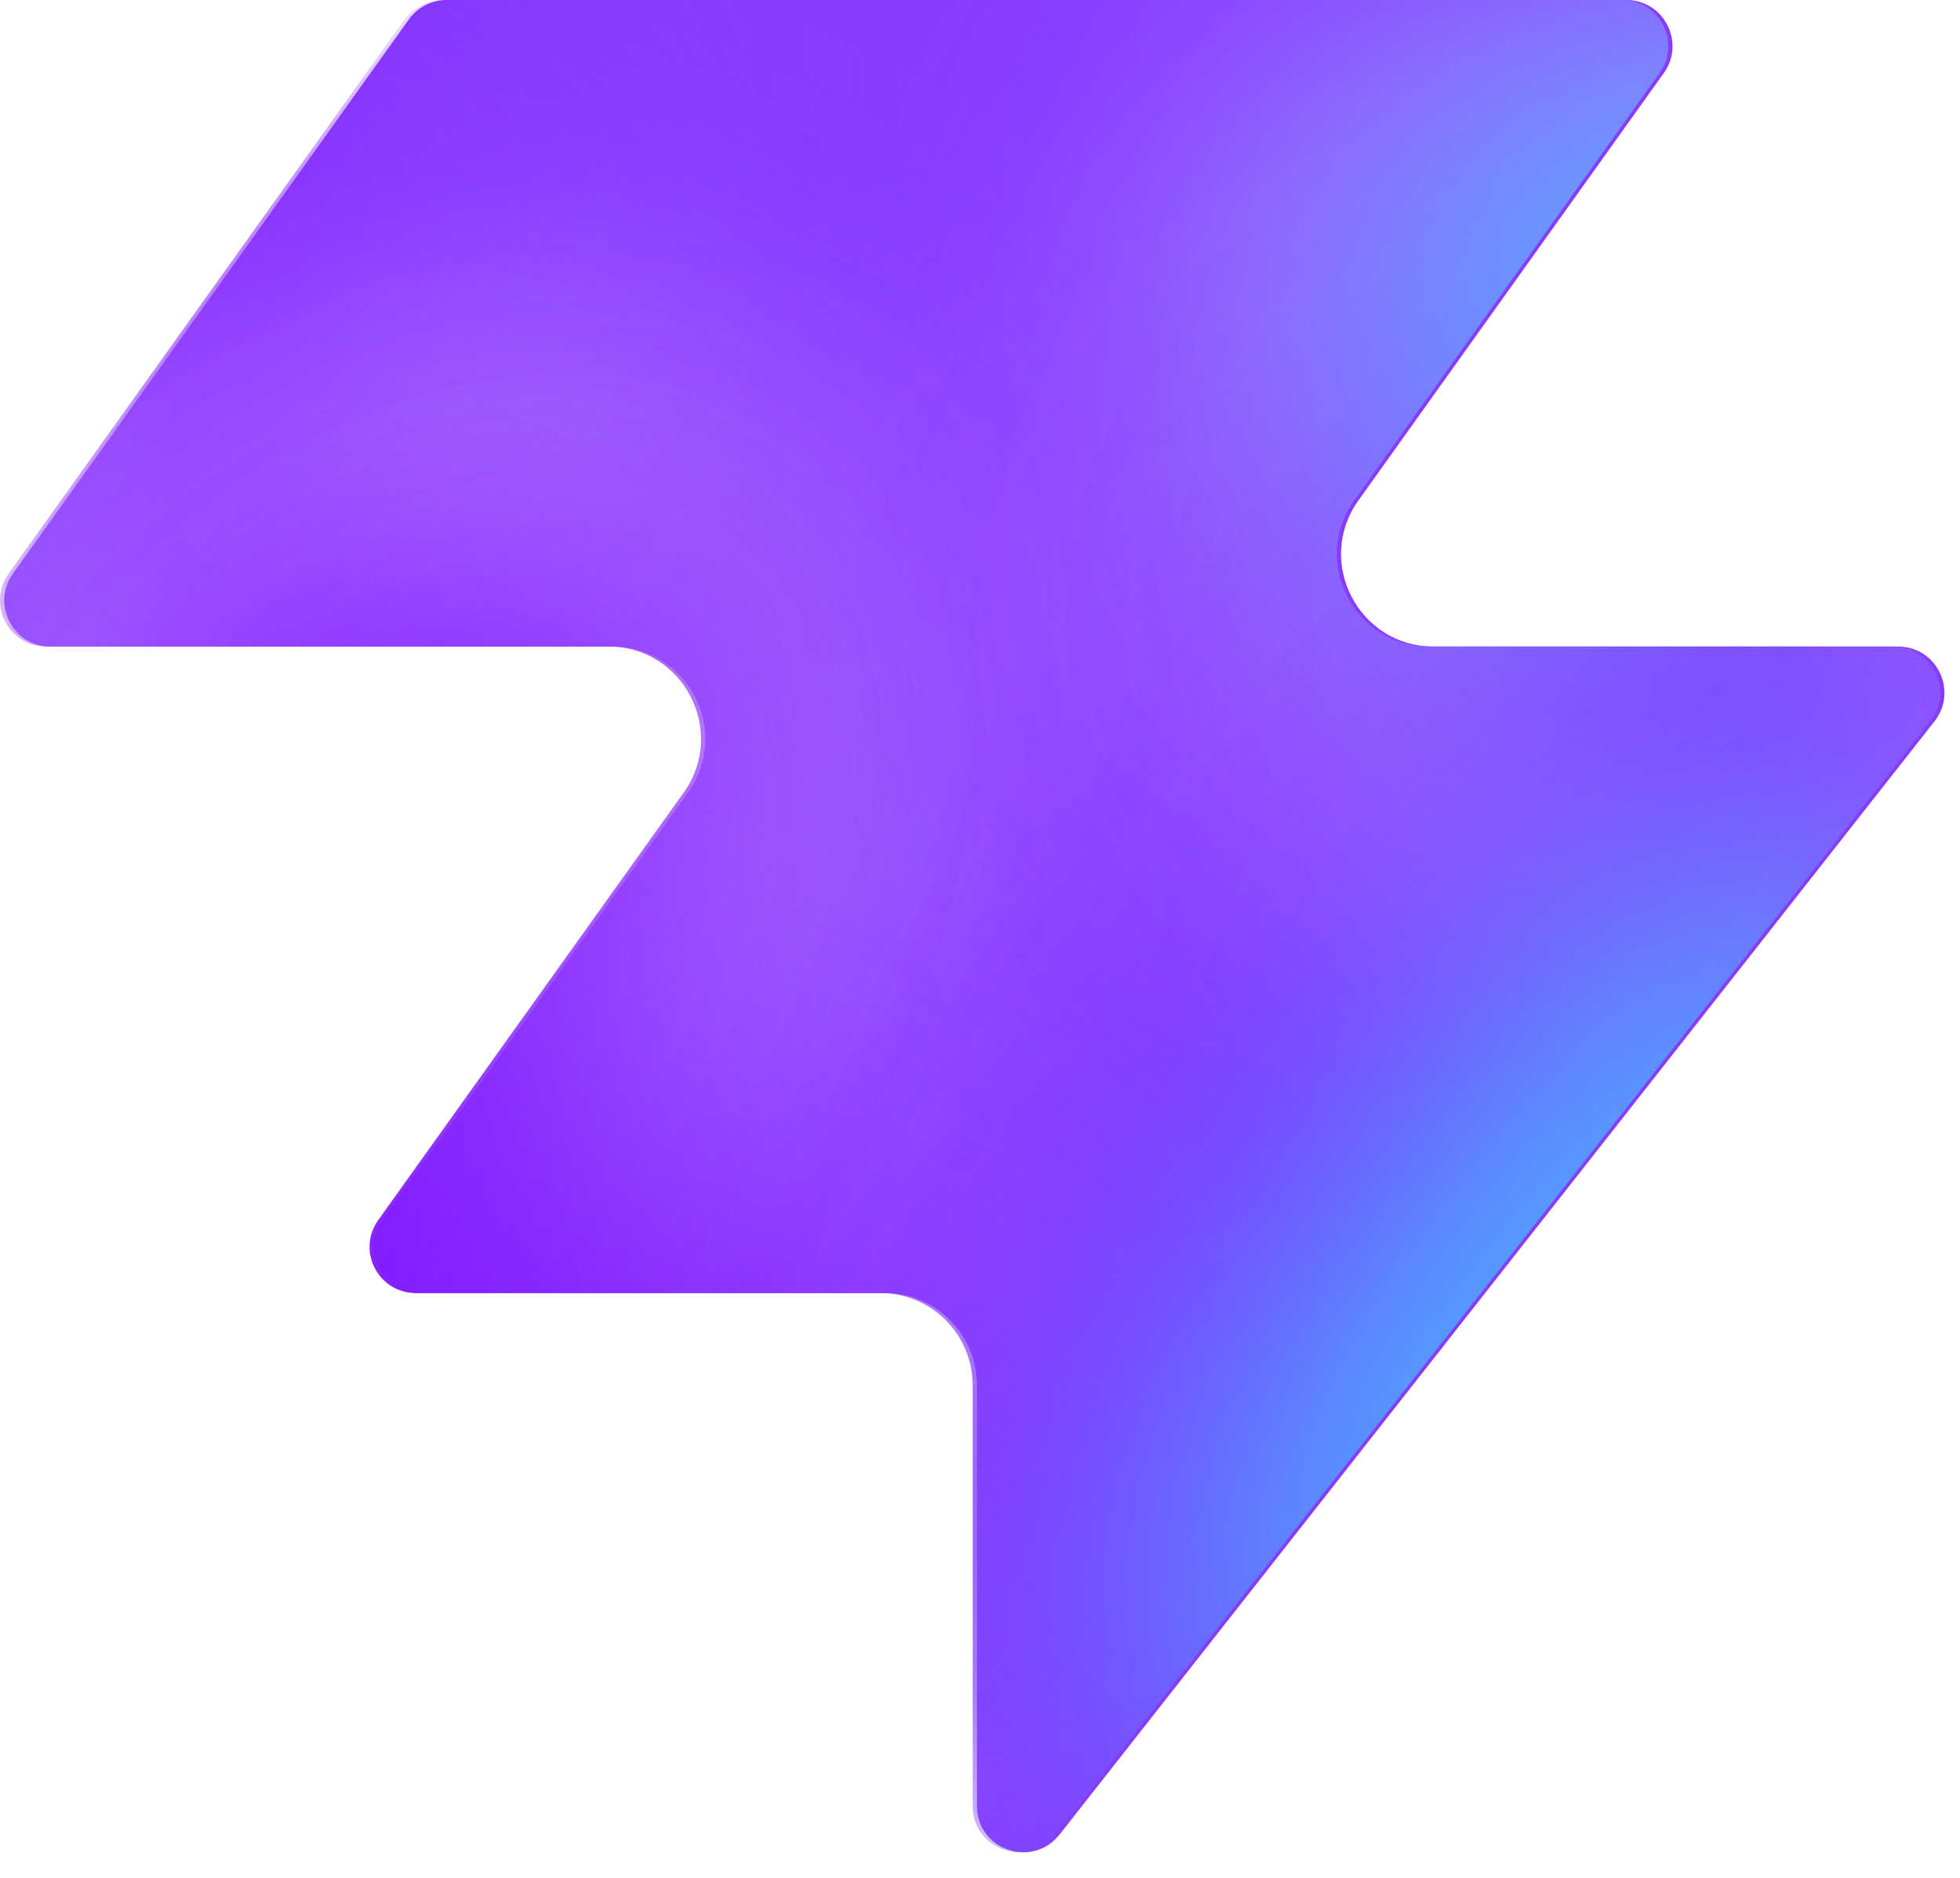
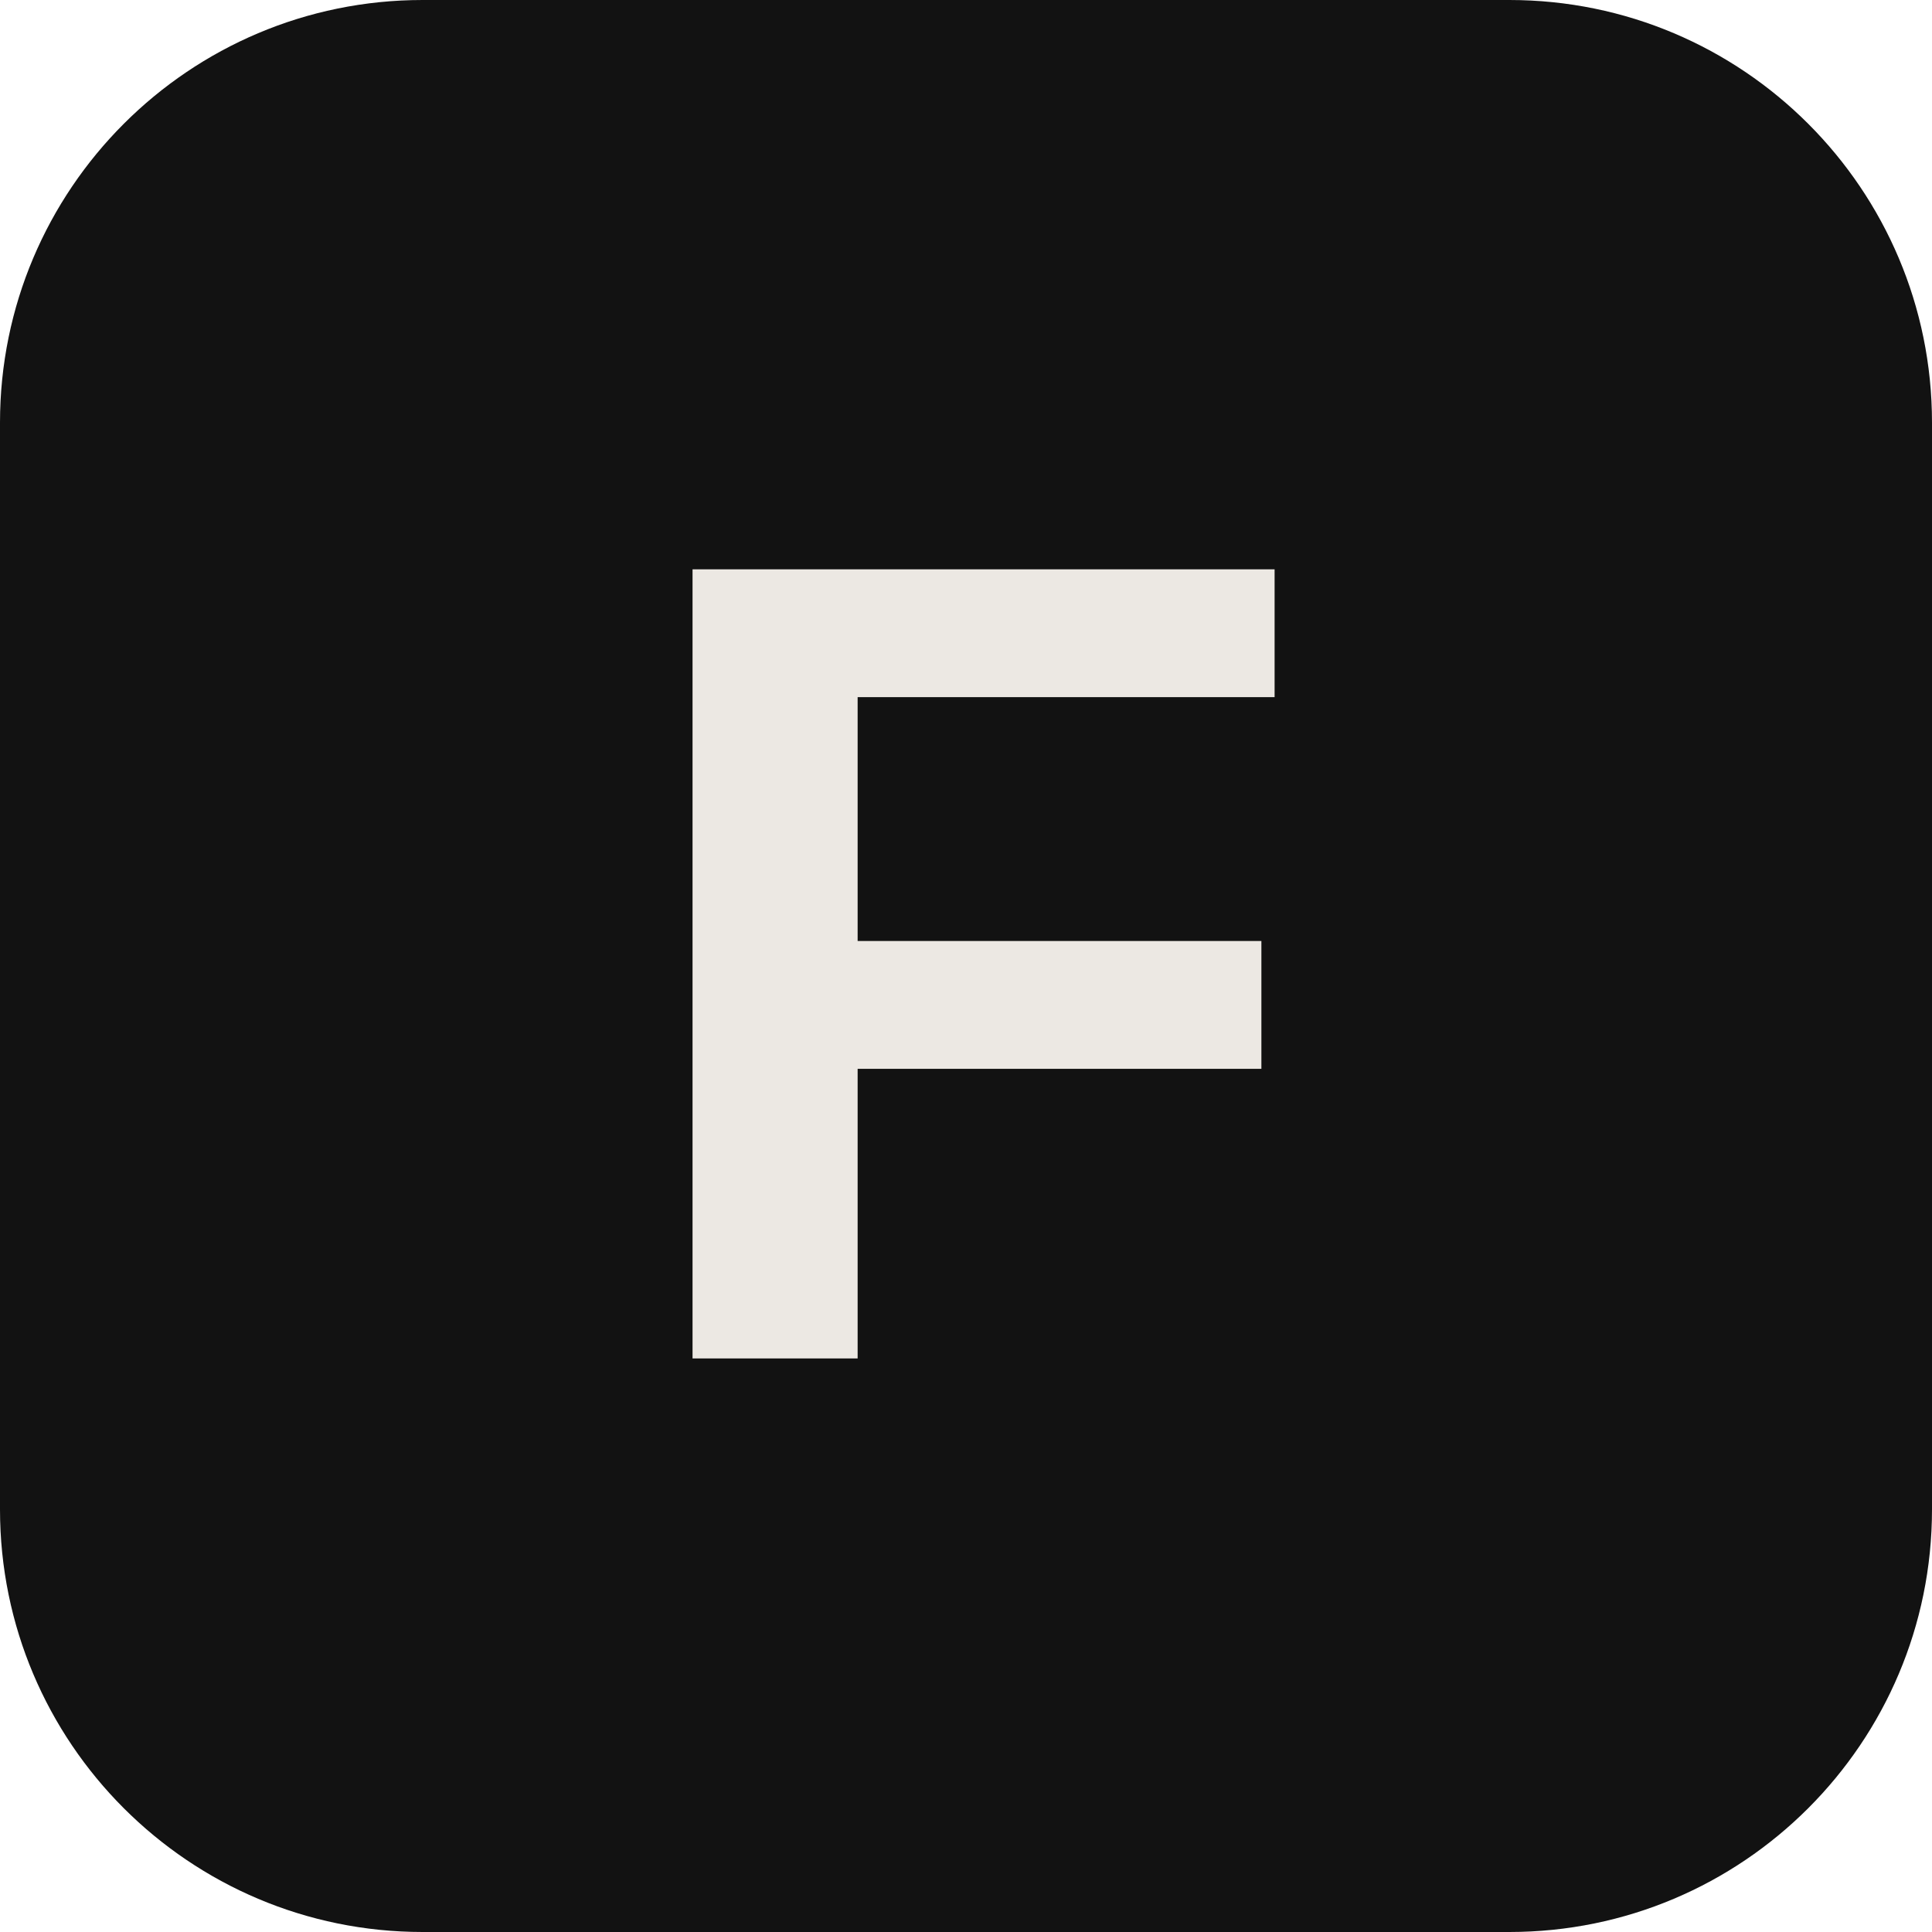
- <svg xmlns="http://www.w3.org/2000/svg" width="48" height="46" fill="none" viewBox="0 0 48 46">
-   <path fill="#863bff" d="M25.946 44.938c-.664.845-2.021.375-2.021-.698V33.937a2.26 2.26 0 0 0-2.262-2.262H10.287c-.92 0-1.456-1.04-.92-1.788l7.48-10.471c1.07-1.497 0-3.578-1.842-3.578H1.237c-.92 0-1.456-1.04-.92-1.788L10.013.474c.214-.297.556-.474.92-.474h28.894c.92 0 1.456 1.04.92 1.788l-7.48 10.471c-1.07 1.498 0 3.579 1.842 3.579h11.377c.943 0 1.473 1.088.89 1.83L25.947 44.94z" style="fill:#863bff;fill:color(display-p3 .525 .23 1);fill-opacity:1" />
-   <mask id="a" width="48" height="46" x="0" y="0" maskUnits="userSpaceOnUse" style="mask-type:alpha">
-     <path fill="#000" d="M25.842 44.938c-.664.844-2.021.375-2.021-.698V33.937a2.26 2.26 0 0 0-2.262-2.262H10.183c-.92 0-1.456-1.04-.92-1.788l7.48-10.471c1.07-1.498 0-3.579-1.842-3.579H1.133c-.92 0-1.456-1.04-.92-1.787L9.91.473c.214-.297.556-.474.92-.474h28.894c.92 0 1.456 1.04.92 1.788l-7.48 10.471c-1.07 1.498 0 3.578 1.842 3.578h11.377c.943 0 1.473 1.088.89 1.832L25.843 44.94z" style="fill:#000;fill-opacity:1" />
-   </mask>
-   <g mask="url(#a)">
-     <g filter="url(#b)">
-       <ellipse cx="5.508" cy="14.704" fill="#ede6ff" rx="5.508" ry="14.704" style="fill:#ede6ff;fill:color(display-p3 .927 .903 1);fill-opacity:1" transform="matrix(.00324 1 1 -.00324 -4.47 31.516)" />
-     </g>
-     <g filter="url(#c)">
-       <ellipse cx="10.399" cy="29.851" fill="#ede6ff" rx="10.399" ry="29.851" style="fill:#ede6ff;fill:color(display-p3 .927 .903 1);fill-opacity:1" transform="matrix(.00324 1 1 -.00324 -39.328 7.883)" />
-     </g>
-     <g filter="url(#d)">
-       <ellipse cx="5.508" cy="30.487" fill="#7e14ff" rx="5.508" ry="30.487" style="fill:#7e14ff;fill:color(display-p3 .492 .077 1);fill-opacity:1" transform="rotate(89.814 -25.913 -14.639)scale(1 -1)" />
-     </g>
-     <g filter="url(#e)">
-       <ellipse cx="5.508" cy="30.599" fill="#7e14ff" rx="5.508" ry="30.599" style="fill:#7e14ff;fill:color(display-p3 .492 .077 1);fill-opacity:1" transform="rotate(89.814 -32.644 -3.334)scale(1 -1)" />
-     </g>
-     <g filter="url(#f)">
-       <ellipse cx="5.508" cy="30.599" fill="#7e14ff" rx="5.508" ry="30.599" style="fill:#7e14ff;fill:color(display-p3 .492 .077 1);fill-opacity:1" transform="matrix(.00324 1 1 -.00324 -34.34 30.47)" />
-     </g>
-     <g filter="url(#g)">
-       <ellipse cx="14.072" cy="22.078" fill="#ede6ff" rx="14.072" ry="22.078" style="fill:#ede6ff;fill:color(display-p3 .927 .903 1);fill-opacity:1" transform="rotate(93.35 24.506 48.493)scale(-1 1)" />
-     </g>
-     <g filter="url(#h)">
-       <ellipse cx="3.47" cy="21.501" fill="#7e14ff" rx="3.47" ry="21.501" style="fill:#7e14ff;fill:color(display-p3 .492 .077 1);fill-opacity:1" transform="rotate(89.009 28.708 47.59)scale(-1 1)" />
-     </g>
-     <g filter="url(#i)">
-       <ellipse cx="3.47" cy="21.501" fill="#7e14ff" rx="3.47" ry="21.501" style="fill:#7e14ff;fill:color(display-p3 .492 .077 1);fill-opacity:1" transform="rotate(89.009 28.708 47.59)scale(-1 1)" />
-     </g>
-     <g filter="url(#j)">
-       <ellipse cx=".387" cy="8.972" fill="#7e14ff" rx="4.407" ry="29.108" style="fill:#7e14ff;fill:color(display-p3 .492 .077 1);fill-opacity:1" transform="rotate(39.51 .387 8.972)" />
-     </g>
-     <g filter="url(#k)">
-       <ellipse cx="47.523" cy="-6.092" fill="#7e14ff" rx="4.407" ry="29.108" style="fill:#7e14ff;fill:color(display-p3 .492 .077 1);fill-opacity:1" transform="rotate(37.892 47.523 -6.092)" />
-     </g>
-     <g filter="url(#l)">
-       <ellipse cx="41.412" cy="6.333" fill="#47bfff" rx="5.971" ry="9.665" style="fill:#47bfff;fill:color(display-p3 .28 .748 1);fill-opacity:1" transform="rotate(37.892 41.412 6.333)" />
-     </g>
-     <g filter="url(#m)">
-       <ellipse cx="-1.879" cy="38.332" fill="#7e14ff" rx="4.407" ry="29.108" style="fill:#7e14ff;fill:color(display-p3 .492 .077 1);fill-opacity:1" transform="rotate(37.892 -1.88 38.332)" />
-     </g>
-     <g filter="url(#n)">
-       <ellipse cx="-1.879" cy="38.332" fill="#7e14ff" rx="4.407" ry="29.108" style="fill:#7e14ff;fill:color(display-p3 .492 .077 1);fill-opacity:1" transform="rotate(37.892 -1.88 38.332)" />
-     </g>
-     <g filter="url(#o)">
-       <ellipse cx="35.651" cy="29.907" fill="#7e14ff" rx="4.407" ry="29.108" style="fill:#7e14ff;fill:color(display-p3 .492 .077 1);fill-opacity:1" transform="rotate(37.892 35.651 29.907)" />
-     </g>
-     <g filter="url(#p)">
-       <ellipse cx="38.418" cy="32.4" fill="#47bfff" rx="5.971" ry="15.297" style="fill:#47bfff;fill:color(display-p3 .28 .748 1);fill-opacity:1" transform="rotate(37.892 38.418 32.4)" />
-     </g>
-   </g>
-   <defs>
-     <filter id="b" width="60.045" height="41.654" x="-19.77" y="16.149" color-interpolation-filters="sRGB" filterUnits="userSpaceOnUse">
-       <feFlood flood-opacity="0" result="BackgroundImageFix" />
-       <feBlend in="SourceGraphic" in2="BackgroundImageFix" result="shape" />
-       <feGaussianBlur result="effect1_foregroundBlur_2002_17158" stdDeviation="7.659" />
-     </filter>
-     <filter id="c" width="90.34" height="51.437" x="-54.613" y="-7.533" color-interpolation-filters="sRGB" filterUnits="userSpaceOnUse">
-       <feFlood flood-opacity="0" result="BackgroundImageFix" />
-       <feBlend in="SourceGraphic" in2="BackgroundImageFix" result="shape" />
-       <feGaussianBlur result="effect1_foregroundBlur_2002_17158" stdDeviation="7.659" />
-     </filter>
-     <filter id="d" width="79.355" height="29.4" x="-49.64" y="2.03" color-interpolation-filters="sRGB" filterUnits="userSpaceOnUse">
-       <feFlood flood-opacity="0" result="BackgroundImageFix" />
-       <feBlend in="SourceGraphic" in2="BackgroundImageFix" result="shape" />
-       <feGaussianBlur result="effect1_foregroundBlur_2002_17158" stdDeviation="4.596" />
-     </filter>
-     <filter id="e" width="79.579" height="29.4" x="-45.045" y="20.029" color-interpolation-filters="sRGB" filterUnits="userSpaceOnUse">
-       <feFlood flood-opacity="0" result="BackgroundImageFix" />
-       <feBlend in="SourceGraphic" in2="BackgroundImageFix" result="shape" />
-       <feGaussianBlur result="effect1_foregroundBlur_2002_17158" stdDeviation="4.596" />
-     </filter>
-     <filter id="f" width="79.579" height="29.4" x="-43.513" y="21.178" color-interpolation-filters="sRGB" filterUnits="userSpaceOnUse">
-       <feFlood flood-opacity="0" result="BackgroundImageFix" />
-       <feBlend in="SourceGraphic" in2="BackgroundImageFix" result="shape" />
-       <feGaussianBlur result="effect1_foregroundBlur_2002_17158" stdDeviation="4.596" />
-     </filter>
-     <filter id="g" width="74.749" height="58.852" x="15.756" y="-17.901" color-interpolation-filters="sRGB" filterUnits="userSpaceOnUse">
-       <feFlood flood-opacity="0" result="BackgroundImageFix" />
-       <feBlend in="SourceGraphic" in2="BackgroundImageFix" result="shape" />
-       <feGaussianBlur result="effect1_foregroundBlur_2002_17158" stdDeviation="7.659" />
-     </filter>
-     <filter id="h" width="61.377" height="25.362" x="23.548" y="2.284" color-interpolation-filters="sRGB" filterUnits="userSpaceOnUse">
-       <feFlood flood-opacity="0" result="BackgroundImageFix" />
-       <feBlend in="SourceGraphic" in2="BackgroundImageFix" result="shape" />
-       <feGaussianBlur result="effect1_foregroundBlur_2002_17158" stdDeviation="4.596" />
-     </filter>
-     <filter id="i" width="61.377" height="25.362" x="23.548" y="2.284" color-interpolation-filters="sRGB" filterUnits="userSpaceOnUse">
-       <feFlood flood-opacity="0" result="BackgroundImageFix" />
-       <feBlend in="SourceGraphic" in2="BackgroundImageFix" result="shape" />
-       <feGaussianBlur result="effect1_foregroundBlur_2002_17158" stdDeviation="4.596" />
-     </filter>
-     <filter id="j" width="56.045" height="63.649" x="-27.636" y="-22.853" color-interpolation-filters="sRGB" filterUnits="userSpaceOnUse">
-       <feFlood flood-opacity="0" result="BackgroundImageFix" />
-       <feBlend in="SourceGraphic" in2="BackgroundImageFix" result="shape" />
-       <feGaussianBlur result="effect1_foregroundBlur_2002_17158" stdDeviation="4.596" />
-     </filter>
-     <filter id="k" width="54.814" height="64.646" x="20.116" y="-38.415" color-interpolation-filters="sRGB" filterUnits="userSpaceOnUse">
-       <feFlood flood-opacity="0" result="BackgroundImageFix" />
-       <feBlend in="SourceGraphic" in2="BackgroundImageFix" result="shape" />
-       <feGaussianBlur result="effect1_foregroundBlur_2002_17158" stdDeviation="4.596" />
-     </filter>
-     <filter id="l" width="33.541" height="35.313" x="24.641" y="-11.323" color-interpolation-filters="sRGB" filterUnits="userSpaceOnUse">
-       <feFlood flood-opacity="0" result="BackgroundImageFix" />
-       <feBlend in="SourceGraphic" in2="BackgroundImageFix" result="shape" />
-       <feGaussianBlur result="effect1_foregroundBlur_2002_17158" stdDeviation="4.596" />
-     </filter>
-     <filter id="m" width="54.814" height="64.646" x="-29.286" y="6.009" color-interpolation-filters="sRGB" filterUnits="userSpaceOnUse">
-       <feFlood flood-opacity="0" result="BackgroundImageFix" />
-       <feBlend in="SourceGraphic" in2="BackgroundImageFix" result="shape" />
-       <feGaussianBlur result="effect1_foregroundBlur_2002_17158" stdDeviation="4.596" />
-     </filter>
-     <filter id="n" width="54.814" height="64.646" x="-29.286" y="6.009" color-interpolation-filters="sRGB" filterUnits="userSpaceOnUse">
-       <feFlood flood-opacity="0" result="BackgroundImageFix" />
-       <feBlend in="SourceGraphic" in2="BackgroundImageFix" result="shape" />
-       <feGaussianBlur result="effect1_foregroundBlur_2002_17158" stdDeviation="4.596" />
-     </filter>
-     <filter id="o" width="54.814" height="64.646" x="8.244" y="-2.416" color-interpolation-filters="sRGB" filterUnits="userSpaceOnUse">
-       <feFlood flood-opacity="0" result="BackgroundImageFix" />
-       <feBlend in="SourceGraphic" in2="BackgroundImageFix" result="shape" />
-       <feGaussianBlur result="effect1_foregroundBlur_2002_17158" stdDeviation="4.596" />
-     </filter>
-     <filter id="p" width="39.409" height="43.623" x="18.713" y="10.588" color-interpolation-filters="sRGB" filterUnits="userSpaceOnUse">
-       <feFlood flood-opacity="0" result="BackgroundImageFix" />
-       <feBlend in="SourceGraphic" in2="BackgroundImageFix" result="shape" />
-       <feGaussianBlur result="effect1_foregroundBlur_2002_17158" stdDeviation="4.596" />
-     </filter>
-   </defs>
+ <svg xmlns="http://www.w3.org/2000/svg" viewBox="0 0 64 64">
+   <rect width="64" height="64" rx="14" fill="#121212" />
+   <text x="32" y="45" text-anchor="middle" font-family="Arial, sans-serif" font-weight="900" font-size="38" fill="#ece8e3">F</text>
</svg>
